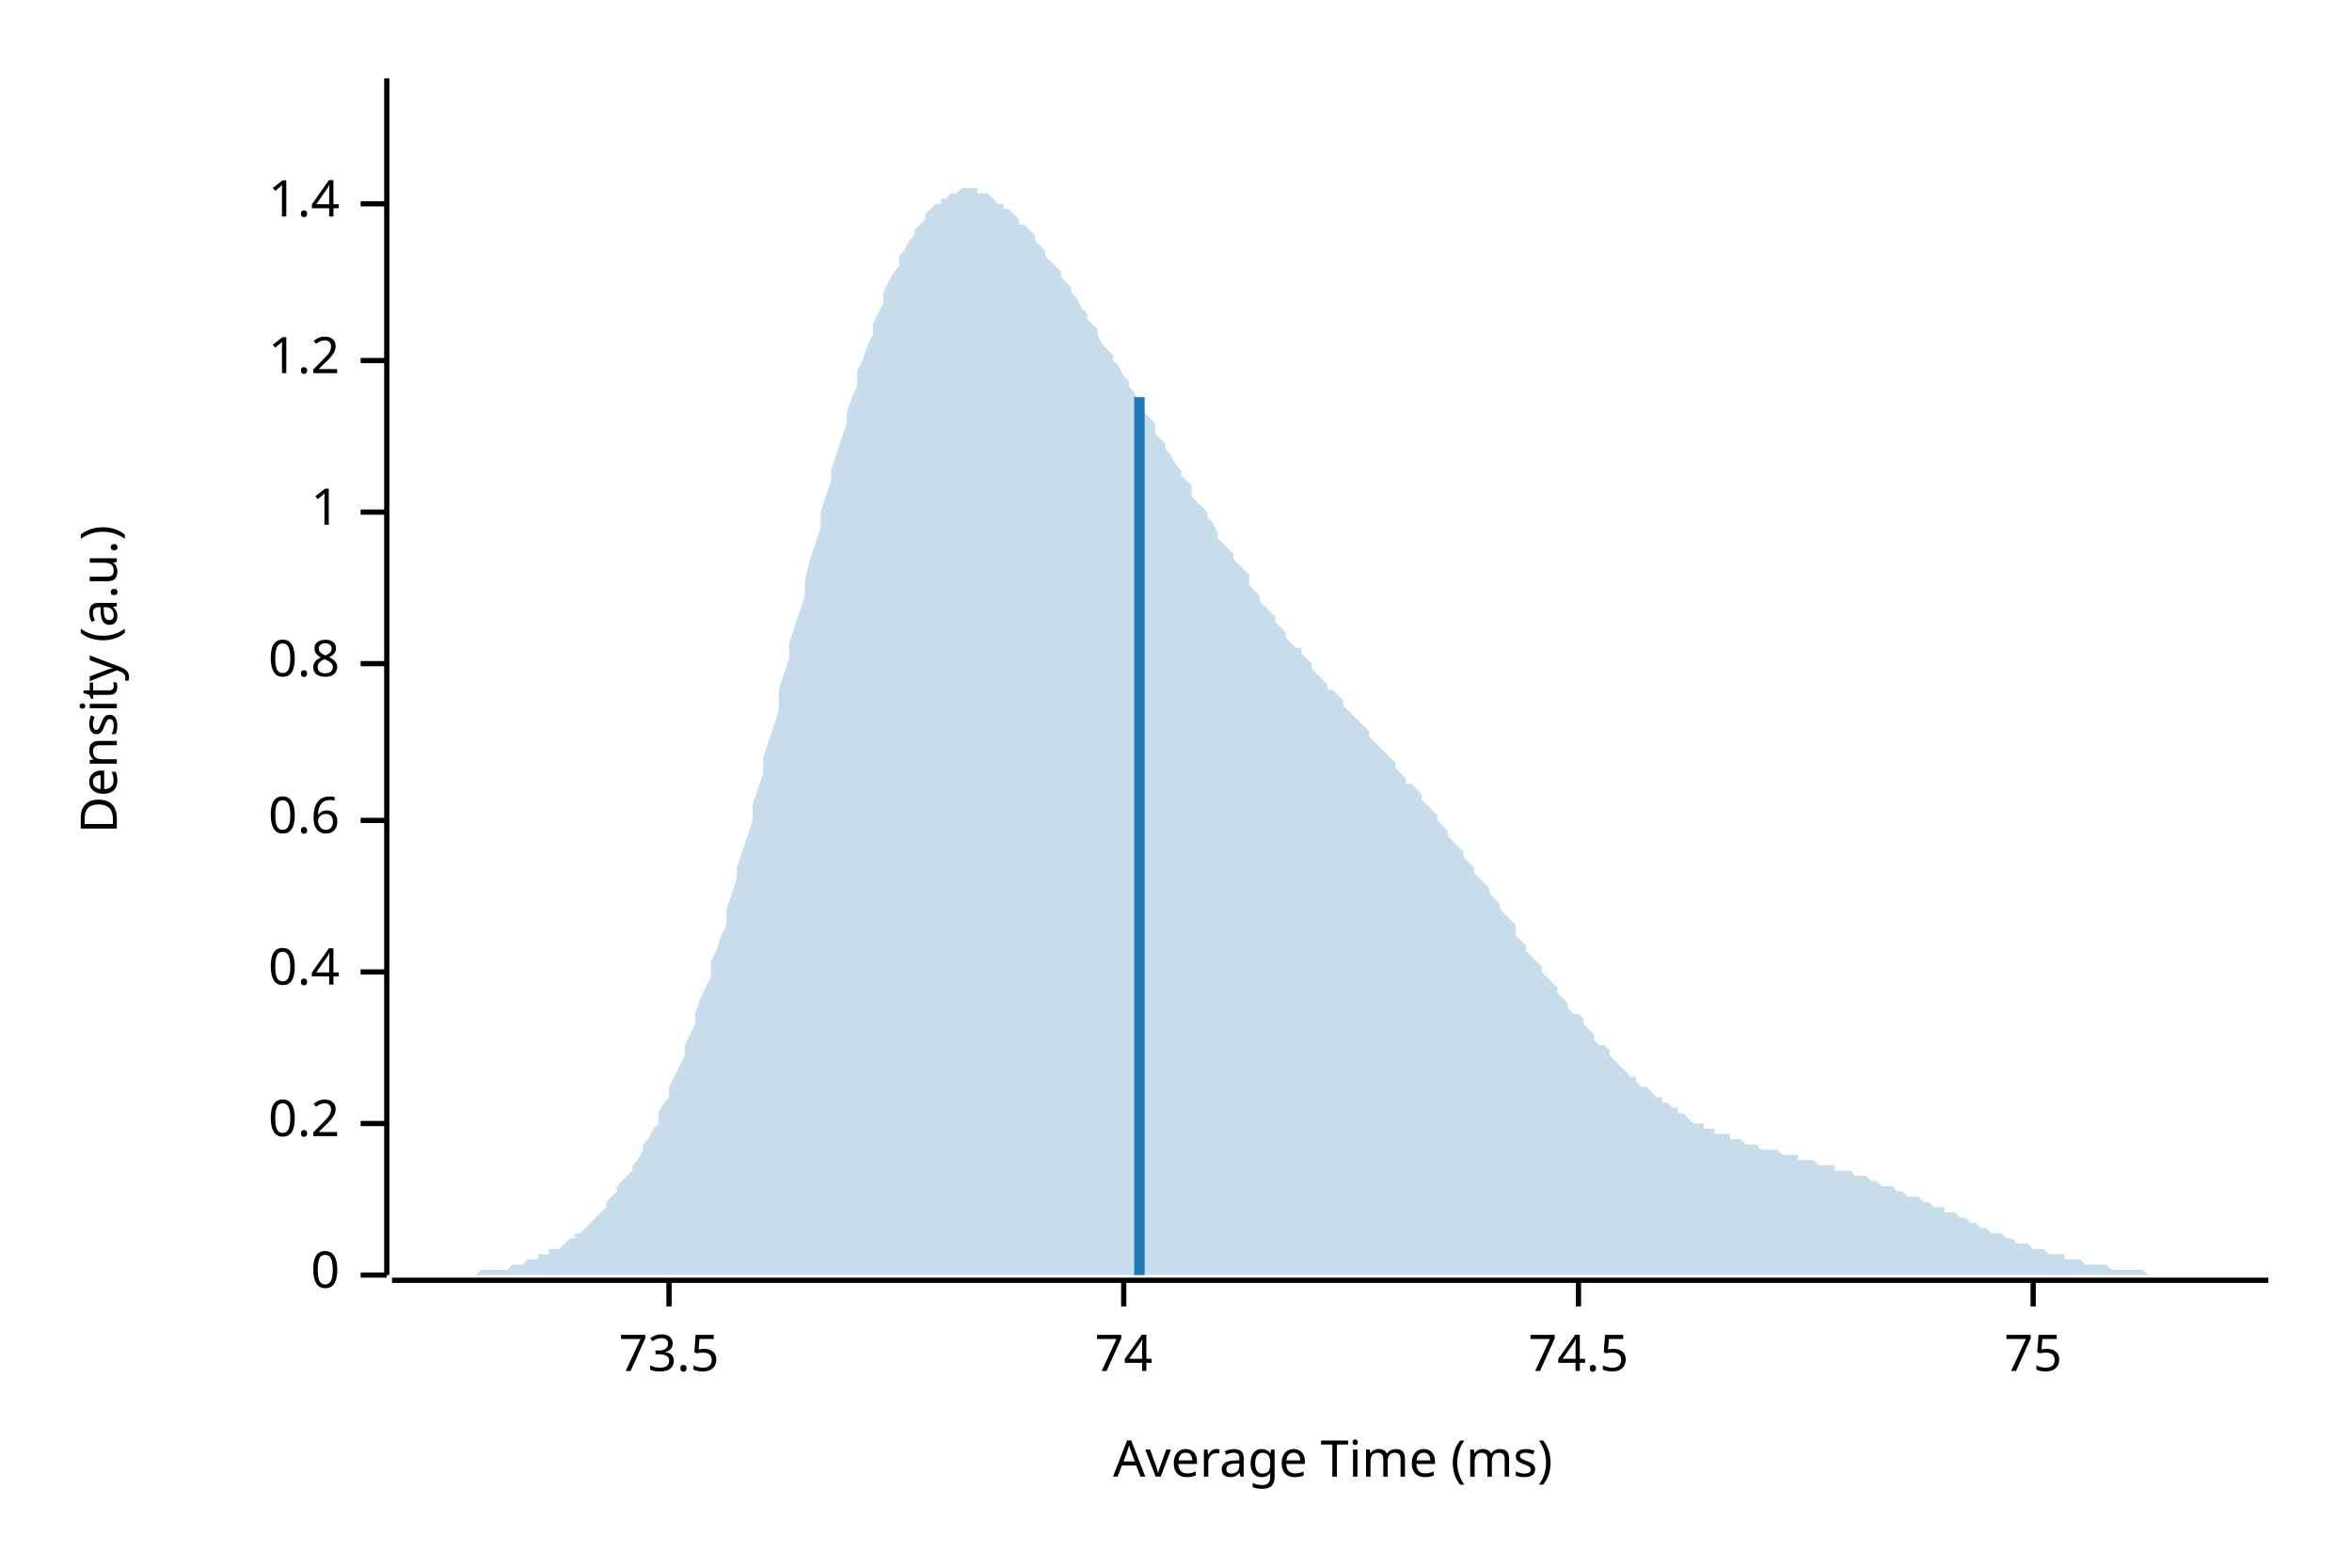
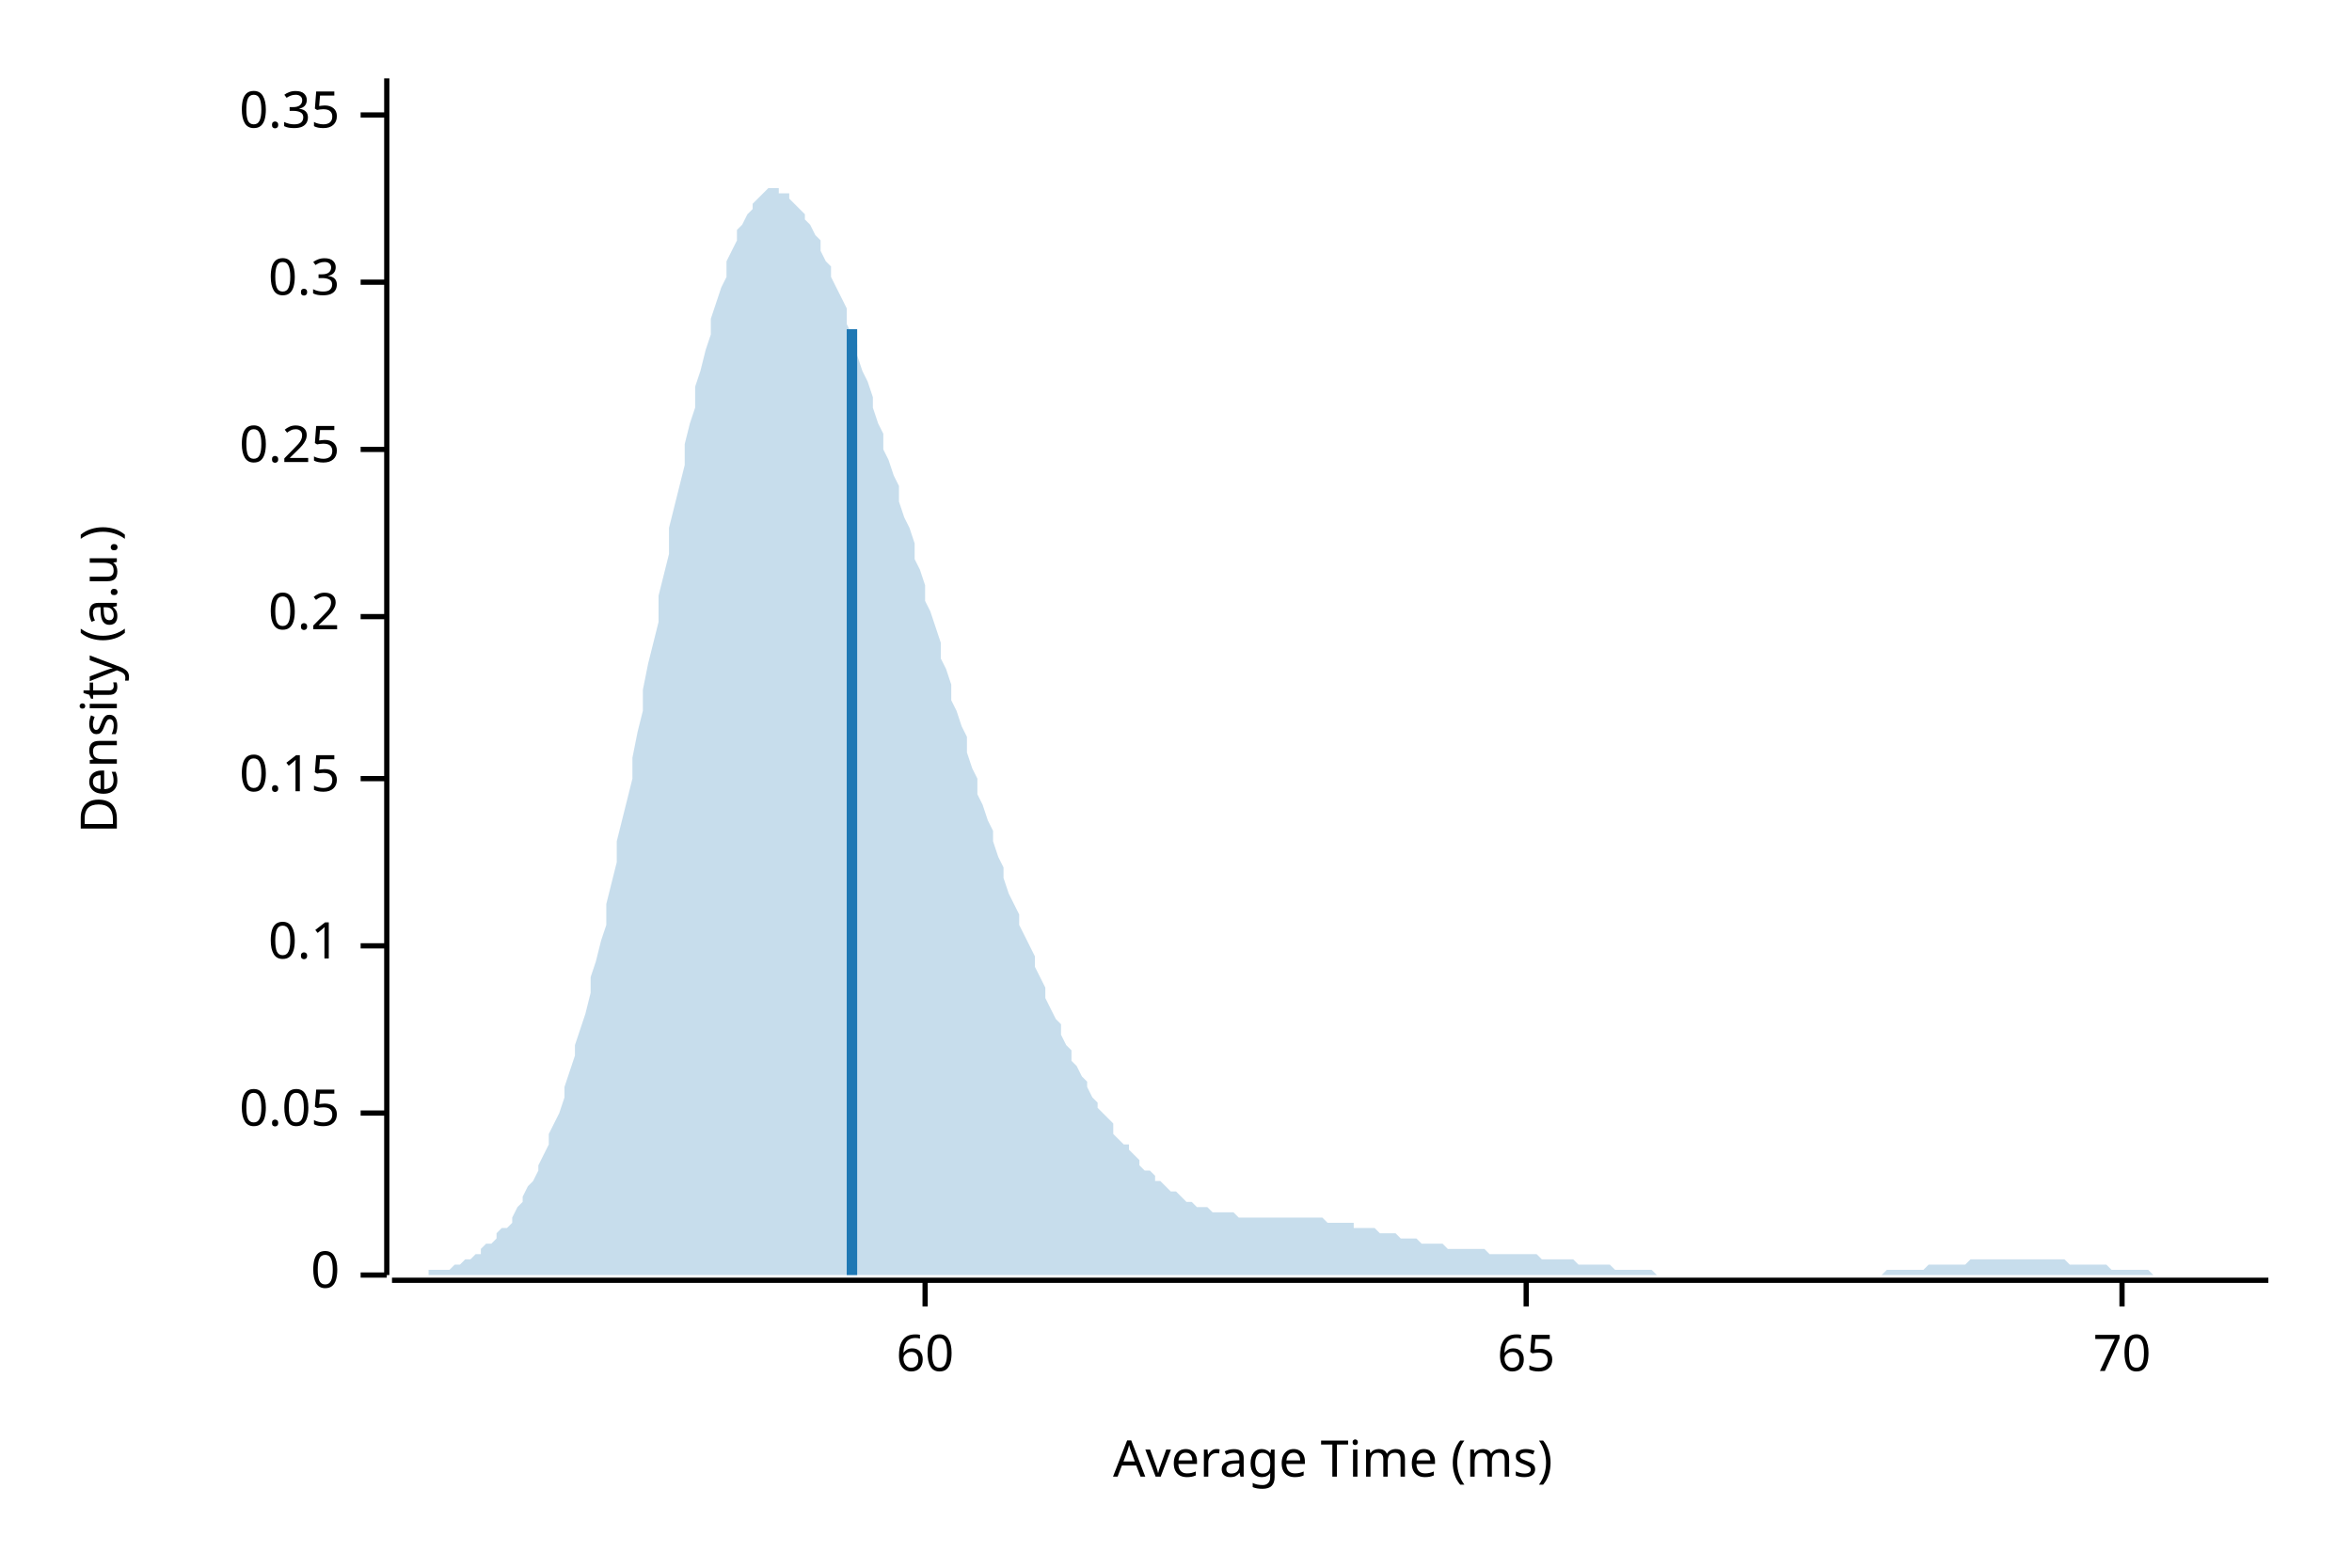
<svg xmlns="http://www.w3.org/2000/svg" width="450" height="300" viewBox="0 0 450 300">
  <text x="15" y="130" dy="0.76em" text-anchor="middle" font-family="sans-serif" font-size="9.677" opacity="1" fill="#000000" transform="rotate(270, 15, 130)">
Density (a.u.)
</text>
  <text x="255" y="285" dy="-0.5ex" text-anchor="middle" font-family="sans-serif" font-size="9.677" opacity="1" fill="#000000">
Average Time (ms)
</text>
  <polyline fill="none" opacity="1" stroke="#000000" stroke-width="1" points="74,15 74,244 " />
  <text x="65" y="244" dy="0.5ex" text-anchor="end" font-family="sans-serif" font-size="9.677" opacity="1" fill="#000000">
0
</text>
  <polyline fill="none" opacity="1" stroke="#000000" stroke-width="1" points="69,244 74,244 " />
-   <text x="65" y="215" dy="0.5ex" text-anchor="end" font-family="sans-serif" font-size="9.677" opacity="1" fill="#000000">
+   <text x="65" y="213" dy="0.5ex" text-anchor="end" font-family="sans-serif" font-size="9.677" opacity="1" fill="#000000">
+ 0.05
+ </text>
+   <polyline fill="none" opacity="1" stroke="#000000" stroke-width="1" points="69,213 74,213 " />
+   <text x="65" y="181" dy="0.5ex" text-anchor="end" font-family="sans-serif" font-size="9.677" opacity="1" fill="#000000">
+ 0.1
+ </text>
+   <polyline fill="none" opacity="1" stroke="#000000" stroke-width="1" points="69,181 74,181 " />
+   <text x="65" y="149" dy="0.5ex" text-anchor="end" font-family="sans-serif" font-size="9.677" opacity="1" fill="#000000">
+ 0.15
+ </text>
+   <polyline fill="none" opacity="1" stroke="#000000" stroke-width="1" points="69,149 74,149 " />
+   <text x="65" y="118" dy="0.5ex" text-anchor="end" font-family="sans-serif" font-size="9.677" opacity="1" fill="#000000">
0.2
</text>
-   <polyline fill="none" opacity="1" stroke="#000000" stroke-width="1" points="69,215 74,215 " />
-   <text x="65" y="186" dy="0.5ex" text-anchor="end" font-family="sans-serif" font-size="9.677" opacity="1" fill="#000000">
- 0.4
+   <polyline fill="none" opacity="1" stroke="#000000" stroke-width="1" points="69,118 74,118 " />
+   <text x="65" y="86" dy="0.5ex" text-anchor="end" font-family="sans-serif" font-size="9.677" opacity="1" fill="#000000">
+ 0.25
</text>
-   <polyline fill="none" opacity="1" stroke="#000000" stroke-width="1" points="69,186 74,186 " />
-   <text x="65" y="157" dy="0.5ex" text-anchor="end" font-family="sans-serif" font-size="9.677" opacity="1" fill="#000000">
- 0.6
+   <polyline fill="none" opacity="1" stroke="#000000" stroke-width="1" points="69,86 74,86 " />
+   <text x="65" y="54" dy="0.5ex" text-anchor="end" font-family="sans-serif" font-size="9.677" opacity="1" fill="#000000">
+ 0.3
</text>
-   <polyline fill="none" opacity="1" stroke="#000000" stroke-width="1" points="69,157 74,157 " />
-   <text x="65" y="127" dy="0.5ex" text-anchor="end" font-family="sans-serif" font-size="9.677" opacity="1" fill="#000000">
- 0.8
+   <polyline fill="none" opacity="1" stroke="#000000" stroke-width="1" points="69,54 74,54 " />
+   <text x="65" y="22" dy="0.5ex" text-anchor="end" font-family="sans-serif" font-size="9.677" opacity="1" fill="#000000">
+ 0.35
</text>
-   <polyline fill="none" opacity="1" stroke="#000000" stroke-width="1" points="69,127 74,127 " />
-   <text x="65" y="98" dy="0.5ex" text-anchor="end" font-family="sans-serif" font-size="9.677" opacity="1" fill="#000000">
- 1
+   <polyline fill="none" opacity="1" stroke="#000000" stroke-width="1" points="69,22 74,22 " />
+   <polyline fill="none" opacity="1" stroke="#000000" stroke-width="1" points="75,245 434,245 " />
+   <text x="177" y="255" dy="0.76em" text-anchor="middle" font-family="sans-serif" font-size="9.677" opacity="1" fill="#000000">
+ 60
</text>
-   <polyline fill="none" opacity="1" stroke="#000000" stroke-width="1" points="69,98 74,98 " />
-   <text x="65" y="69" dy="0.5ex" text-anchor="end" font-family="sans-serif" font-size="9.677" opacity="1" fill="#000000">
- 1.2
+   <polyline fill="none" opacity="1" stroke="#000000" stroke-width="1" points="177,245 177,250 " />
+   <text x="292" y="255" dy="0.76em" text-anchor="middle" font-family="sans-serif" font-size="9.677" opacity="1" fill="#000000">
+ 65
</text>
-   <polyline fill="none" opacity="1" stroke="#000000" stroke-width="1" points="69,69 74,69 " />
-   <text x="65" y="39" dy="0.5ex" text-anchor="end" font-family="sans-serif" font-size="9.677" opacity="1" fill="#000000">
- 1.4
+   <polyline fill="none" opacity="1" stroke="#000000" stroke-width="1" points="292,245 292,250 " />
+   <text x="406" y="255" dy="0.76em" text-anchor="middle" font-family="sans-serif" font-size="9.677" opacity="1" fill="#000000">
+ 70
</text>
-   <polyline fill="none" opacity="1" stroke="#000000" stroke-width="1" points="69,39 74,39 " />
-   <polyline fill="none" opacity="1" stroke="#000000" stroke-width="1" points="75,245 434,245 " />
-   <text x="128" y="255" dy="0.76em" text-anchor="middle" font-family="sans-serif" font-size="9.677" opacity="1" fill="#000000">
- 73.5
- </text>
-   <polyline fill="none" opacity="1" stroke="#000000" stroke-width="1" points="128,245 128,250 " />
-   <text x="215" y="255" dy="0.76em" text-anchor="middle" font-family="sans-serif" font-size="9.677" opacity="1" fill="#000000">
- 74
- </text>
-   <polyline fill="none" opacity="1" stroke="#000000" stroke-width="1" points="215,245 215,250 " />
-   <text x="302" y="255" dy="0.76em" text-anchor="middle" font-family="sans-serif" font-size="9.677" opacity="1" fill="#000000">
- 74.5
- </text>
-   <polyline fill="none" opacity="1" stroke="#000000" stroke-width="1" points="302,245 302,250 " />
-   <text x="389" y="255" dy="0.76em" text-anchor="middle" font-family="sans-serif" font-size="9.677" opacity="1" fill="#000000">
- 75
- </text>
-   <polyline fill="none" opacity="1" stroke="#000000" stroke-width="1" points="389,245 389,250 " />
-   <polygon opacity="0.25" fill="#1F78B4" points="75,244 75,244 76,244 77,244 77,244 78,244 79,244 80,244 80,244 81,244 82,244 82,244 83,244 84,244 85,244 85,244 86,244 87,244 87,244 88,244 89,244 90,244 90,244 91,244 92,243 92,243 93,243 94,243 95,243 95,243 96,243 97,243 98,242 98,242 99,242 100,242 100,242 101,241 102,241 103,241 103,240 104,240 105,240 105,239 106,239 107,239 108,238 108,238 109,237 110,237 110,236 111,236 112,235 113,234 113,234 114,233 115,232 116,231 116,230 117,229 118,228 118,227 119,226 120,225 121,224 121,223 122,222 123,220 123,219 124,218 125,216 126,215 126,213 127,211 128,210 128,208 129,206 130,204 131,202 131,200 132,198 133,196 133,194 134,191 135,189 136,187 136,184 137,182 138,179 139,177 139,174 140,171 141,168 141,166 142,163 143,160 144,157 144,154 145,151 146,148 146,145 147,142 148,139 149,136 149,132 150,129 151,126 151,123 152,120 153,117 154,114 154,111 155,107 156,104 157,101 157,98 158,95 159,92 159,90 160,87 161,84 162,81 162,79 163,76 164,74 164,71 165,69 166,66 167,64 167,62 168,60 169,58 169,56 170,54 171,52 172,51 172,49 173,48 174,46 175,45 175,44 176,43 177,42 177,41 178,40 179,39 180,39 180,38 181,38 182,37 182,37 183,37 184,36 185,36 185,36 186,36 187,36 187,37 188,37 189,37 190,38 190,38 191,39 192,39 192,40 193,40 194,41 195,42 195,43 196,43 197,44 198,45 198,46 199,47 200,48 200,49 201,50 202,51 203,52 203,53 204,54 205,55 205,56 206,57 207,59 208,60 208,61 209,62 210,63 210,64 211,66 212,67 213,68 213,69 214,70 215,72 216,73 216,74 217,75 218,77 218,78 219,79 220,80 221,81 221,83 222,84 223,85 223,86 224,87 225,89 226,90 226,91 227,92 228,93 228,95 229,96 230,97 231,98 231,99 232,100 233,102 233,103 234,104 235,105 236,106 236,107 237,108 238,109 239,110 239,112 240,113 241,114 241,115 242,116 243,117 244,118 244,119 245,120 246,121 246,122 247,123 248,124 249,124 249,125 250,126 251,127 251,128 252,129 253,130 254,131 254,132 255,132 256,133 257,134 257,135 258,136 259,137 259,137 260,138 261,139 262,140 262,141 263,142 264,143 264,143 265,144 266,145 267,146 267,147 268,148 269,149 269,150 270,150 271,151 272,152 272,153 273,154 274,155 275,156 275,157 276,158 277,159 277,160 278,161 279,162 280,163 280,164 281,165 282,166 282,167 283,168 284,169 285,170 285,171 286,172 287,173 287,174 288,175 289,176 290,177 290,179 291,180 292,181 292,182 293,183 294,184 295,185 295,186 296,187 297,188 298,189 298,190 299,191 300,192 300,193 301,194 302,194 303,195 303,196 304,197 305,198 305,199 306,200 307,200 308,201 308,202 309,203 310,204 310,204 311,205 312,206 313,206 313,207 314,208 315,208 316,209 316,209 317,210 318,210 318,211 319,211 320,212 321,212 321,213 322,213 323,214 323,214 324,215 325,215 326,215 326,216 327,216 328,216 328,217 329,217 330,217 331,217 331,218 332,218 333,218 333,218 334,219 335,219 336,219 336,219 337,220 338,220 339,220 339,220 340,220 341,221 341,221 342,221 343,221 344,221 344,222 345,222 346,222 346,222 347,222 348,223 349,223 349,223 350,223 351,223 351,224 352,224 353,224 354,224 354,224 355,225 356,225 357,225 357,225 358,226 359,226 359,226 360,227 361,227 362,227 362,227 363,228 364,228 364,228 365,229 366,229 367,229 367,229 368,230 369,230 369,230 370,231 371,231 372,231 372,232 373,232 374,232 375,233 375,233 376,233 377,234 377,234 378,234 379,235 380,235 380,235 381,236 382,236 382,236 383,236 384,237 385,237 385,237 386,238 387,238 387,238 388,238 389,239 390,239 390,239 391,239 392,240 392,240 393,240 394,240 395,240 395,241 396,241 397,241 398,241 398,241 399,242 400,242 400,242 401,242 402,242 403,242 403,242 404,243 405,243 405,243 406,243 407,243 408,243 408,243 409,243 410,243 410,243 411,244 412,244 413,244 413,244 414,244 415,244 416,244 416,244 417,244 418,244 418,244 419,244 420,244 421,244 421,244 422,244 423,244 423,244 424,244 425,244 426,244 426,244 427,244 428,244 428,244 429,244 430,244 431,244 431,244 432,244 433,244 434,244 434,244 75,244 " />
-   <polyline fill="none" opacity="1" stroke="#1F78B4" stroke-width="2" points="218,244 218,76 " />
+   <polyline fill="none" opacity="1" stroke="#000000" stroke-width="1" points="406,245 406,250 " />
+   <polygon opacity="0.25" fill="#1F78B4" points="75,244 75,244 76,244 77,244 77,244 78,244 79,244 80,244 80,244 81,244 82,244 82,243 83,243 84,243 85,243 85,243 86,243 87,242 87,242 88,242 89,241 90,241 90,241 91,240 92,240 92,239 93,238 94,238 95,237 95,236 96,235 97,235 98,234 98,233 99,231 100,230 100,229 101,227 102,226 103,224 103,223 104,221 105,219 105,217 106,215 107,213 108,210 108,208 109,205 110,202 110,200 111,197 112,194 113,190 113,187 114,184 115,180 116,177 116,173 117,169 118,165 118,161 119,157 120,153 121,149 121,145 122,140 123,136 123,132 124,127 125,123 126,119 126,114 127,110 128,106 128,101 129,97 130,93 131,89 131,85 132,81 133,78 133,74 134,71 135,67 136,64 136,61 137,58 138,55 139,53 139,50 140,48 141,46 141,44 142,43 143,41 144,40 144,39 145,38 146,37 146,37 147,36 148,36 149,36 149,37 150,37 151,37 151,38 152,39 153,40 154,41 154,42 155,43 156,45 157,46 157,48 158,50 159,51 159,53 160,55 161,57 162,59 162,62 163,64 164,66 164,68 165,71 166,73 167,76 167,78 168,81 169,83 169,86 170,88 171,91 172,93 172,96 173,99 174,101 175,104 175,107 176,109 177,112 177,115 178,117 179,120 180,123 180,126 181,128 182,131 182,134 183,136 184,139 185,141 185,144 186,147 187,149 187,152 188,154 189,157 190,159 190,161 191,164 192,166 192,168 193,171 194,173 195,175 195,177 196,179 197,181 198,183 198,185 199,187 200,189 200,191 201,193 202,195 203,196 203,198 204,200 205,201 205,203 206,204 207,206 208,207 208,208 209,210 210,211 210,212 211,213 212,214 213,215 213,217 214,218 215,219 216,219 216,220 217,221 218,222 218,223 219,224 220,224 221,225 221,226 222,226 223,227 223,227 224,228 225,228 226,229 226,229 227,230 228,230 228,230 229,231 230,231 231,231 231,231 232,232 233,232 233,232 234,232 235,232 236,232 236,232 237,233 238,233 239,233 239,233 240,233 241,233 241,233 242,233 243,233 244,233 244,233 245,233 246,233 246,233 247,233 248,233 249,233 249,233 250,233 251,233 251,233 252,233 253,233 254,234 254,234 255,234 256,234 257,234 257,234 258,234 259,234 259,235 260,235 261,235 262,235 262,235 263,235 264,236 264,236 265,236 266,236 267,236 267,236 268,237 269,237 269,237 270,237 271,237 272,238 272,238 273,238 274,238 275,238 275,238 276,238 277,239 277,239 278,239 279,239 280,239 280,239 281,239 282,239 282,239 283,239 284,239 285,240 285,240 286,240 287,240 287,240 288,240 289,240 290,240 290,240 291,240 292,240 292,240 293,240 294,240 295,241 295,241 296,241 297,241 298,241 298,241 299,241 300,241 300,241 301,241 302,242 303,242 303,242 304,242 305,242 305,242 306,242 307,242 308,242 308,242 309,243 310,243 310,243 311,243 312,243 313,243 313,243 314,243 315,243 316,243 316,243 317,244 318,244 318,244 319,244 320,244 321,244 321,244 322,244 323,244 323,244 324,244 325,244 326,244 326,244 327,244 328,244 328,244 329,244 330,244 331,244 331,244 332,244 333,244 333,244 334,244 335,244 336,244 336,244 337,244 338,244 339,244 339,244 340,244 341,244 341,244 342,244 343,244 344,244 344,244 345,244 346,244 346,244 347,244 348,244 349,244 349,244 350,244 351,244 351,244 352,244 353,244 354,244 354,244 355,244 356,244 357,244 357,244 358,244 359,244 359,244 360,244 361,243 362,243 362,243 363,243 364,243 364,243 365,243 366,243 367,243 367,243 368,243 369,242 369,242 370,242 371,242 372,242 372,242 373,242 374,242 375,242 375,242 376,242 377,241 377,241 378,241 379,241 380,241 380,241 381,241 382,241 382,241 383,241 384,241 385,241 385,241 386,241 387,241 387,241 388,241 389,241 390,241 390,241 391,241 392,241 392,241 393,241 394,241 395,241 395,241 396,242 397,242 398,242 398,242 399,242 400,242 400,242 401,242 402,242 403,242 403,242 404,243 405,243 405,243 406,243 407,243 408,243 408,243 409,243 410,243 410,243 411,243 412,244 413,244 413,244 414,244 415,244 416,244 416,244 417,244 418,244 418,244 419,244 420,244 421,244 421,244 422,244 423,244 423,244 424,244 425,244 426,244 426,244 427,244 428,244 428,244 429,244 430,244 431,244 431,244 432,244 433,244 434,244 434,244 75,244 " />
+   <polyline fill="none" opacity="1" stroke="#1F78B4" stroke-width="2" points="163,244 163,63 " />
</svg>
